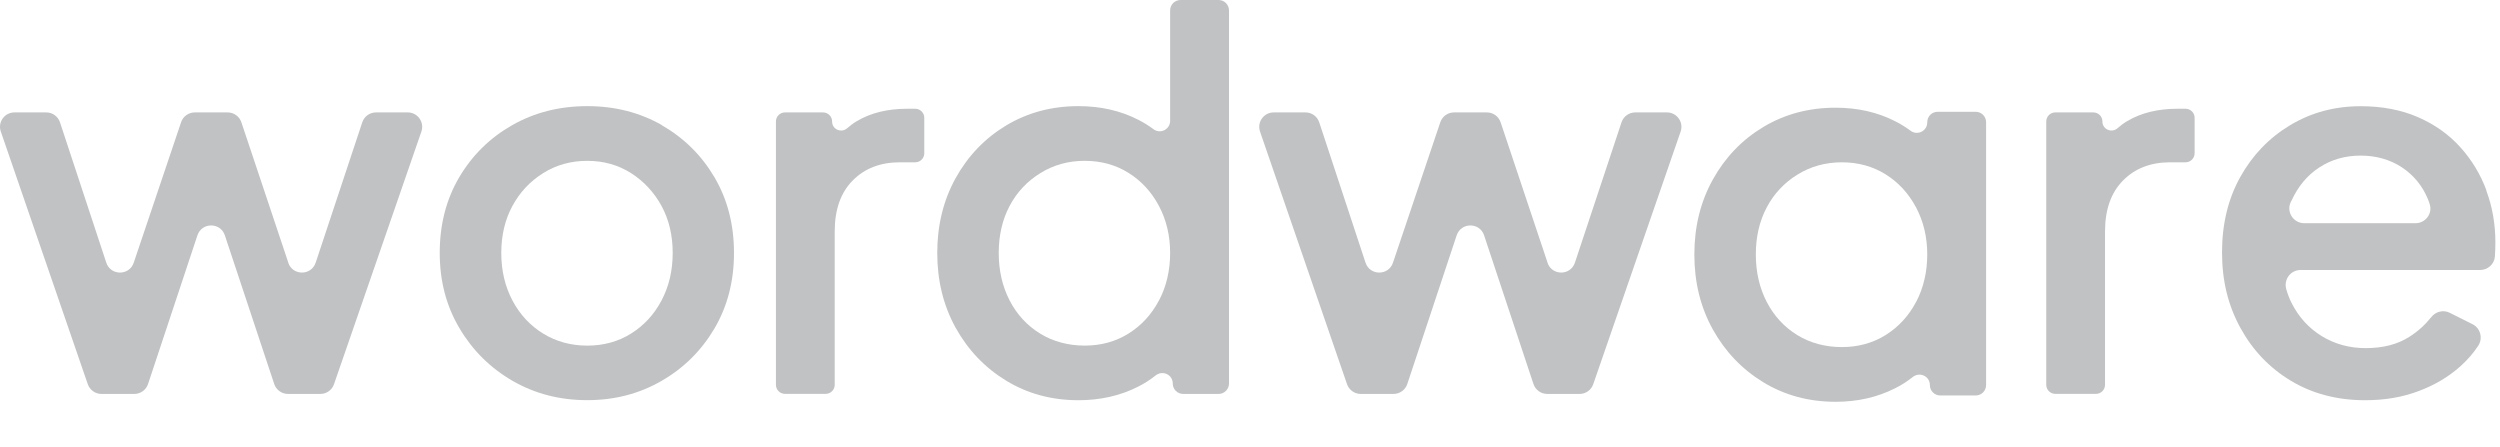
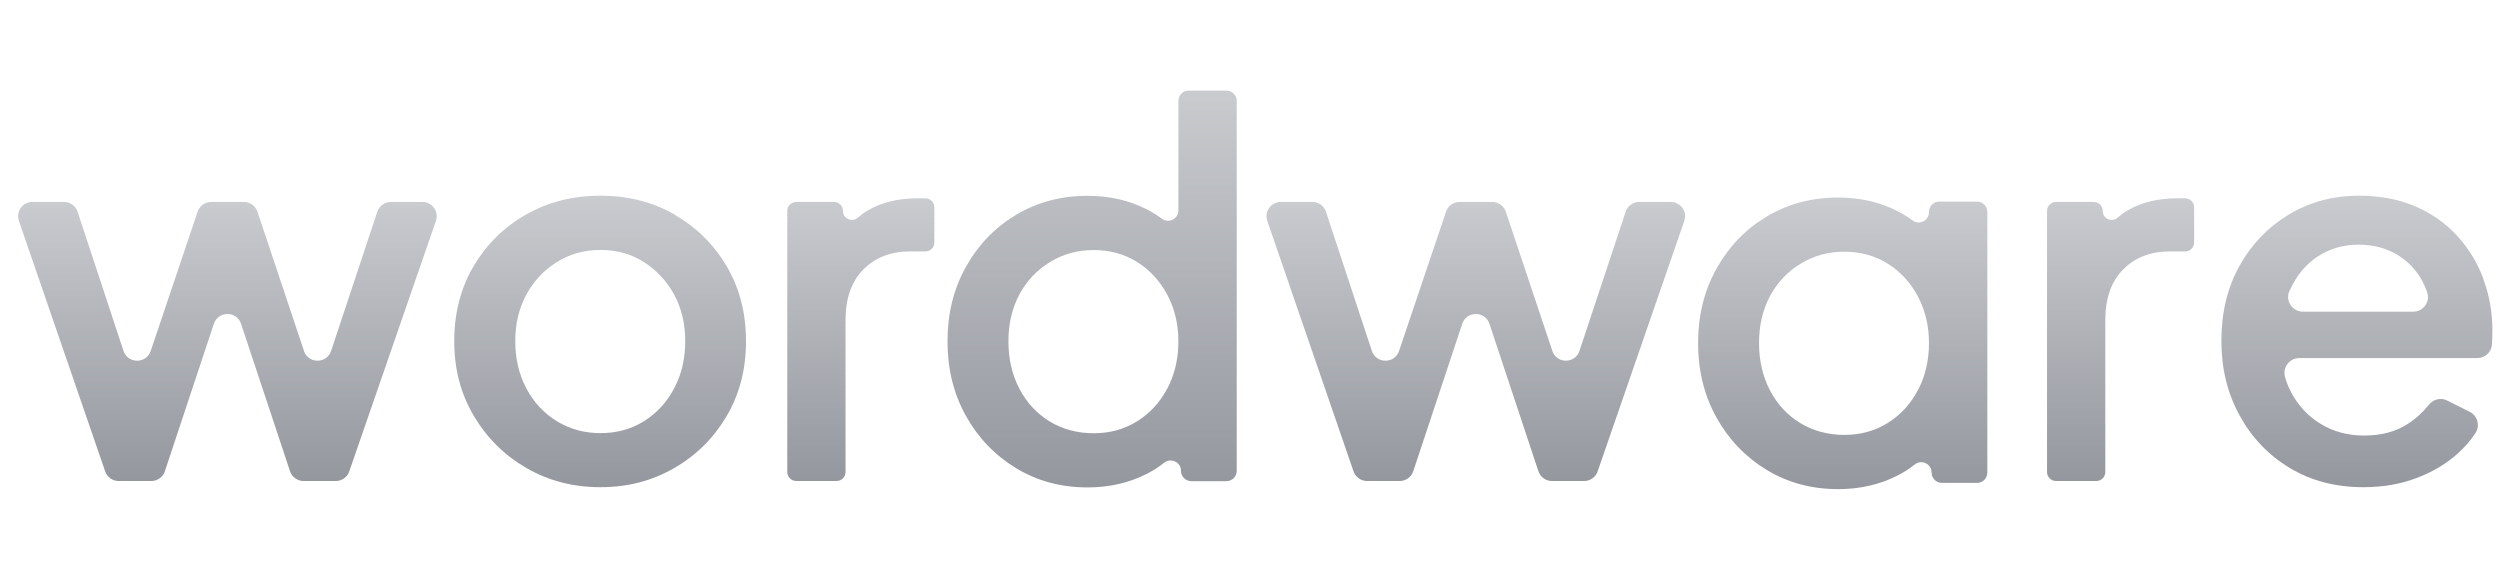
- <svg xmlns="http://www.w3.org/2000/svg" viewBox="0 0 112 20" fill="none">
-   <path d="M29.657 5.608C28.668 5.041 27.551 4.755 26.306 4.755C25.061 4.755 23.941 5.041 22.944 5.608C21.948 6.175 21.157 6.954 20.575 7.938C19.993 8.925 19.7 10.056 19.7 11.328C19.7 12.601 19.997 13.713 20.586 14.708C21.176 15.703 21.97 16.489 22.966 17.064C23.962 17.638 25.076 17.927 26.303 17.927C27.529 17.927 28.621 17.645 29.617 17.075C30.613 16.508 31.408 15.725 31.997 14.734C32.587 13.739 32.883 12.605 32.883 11.332C32.883 10.059 32.59 8.929 32.008 7.941C31.426 6.954 30.639 6.178 29.65 5.611L29.657 5.608ZM29.635 13.464C29.302 14.094 28.844 14.587 28.269 14.946C27.694 15.304 27.039 15.484 26.31 15.484C25.581 15.484 24.922 15.304 24.336 14.946C23.754 14.587 23.292 14.094 22.959 13.464C22.626 12.835 22.457 12.126 22.457 11.332C22.457 10.538 22.626 9.836 22.959 9.222C23.292 8.607 23.754 8.117 24.336 7.755C24.918 7.389 25.578 7.206 26.31 7.206C27.042 7.206 27.694 7.389 28.269 7.755C28.844 8.121 29.298 8.611 29.635 9.222C29.968 9.836 30.137 10.538 30.137 11.332C30.137 12.126 29.968 12.835 29.635 13.464Z" fill="#c1c2c3" />
-   <path d="M38.398 5.42C38.241 5.512 38.098 5.618 37.962 5.738C37.699 5.976 37.278 5.801 37.278 5.442C37.278 5.215 37.094 5.036 36.871 5.036H35.168C34.941 5.036 34.762 5.219 34.762 5.442V17.238C34.762 17.465 34.945 17.645 35.168 17.645H36.988C37.215 17.645 37.395 17.462 37.395 17.238V10.373C37.395 9.393 37.662 8.632 38.2 8.087C38.739 7.542 39.442 7.271 40.313 7.271H41.002C41.229 7.271 41.408 7.088 41.408 6.865V5.278C41.408 5.051 41.225 4.872 41.002 4.872H40.639C39.768 4.872 39.021 5.054 38.398 5.42Z" fill="#c1c2c3" />
-   <path d="M52.422 5.413C52.422 5.797 51.986 6.017 51.679 5.79C51.466 5.632 51.236 5.486 50.987 5.362C50.199 4.959 49.309 4.755 48.313 4.755C47.116 4.755 46.039 5.044 45.08 5.618C44.124 6.192 43.37 6.979 42.816 7.973C42.264 8.968 41.989 10.088 41.989 11.331C41.989 12.575 42.264 13.694 42.816 14.689C43.37 15.684 44.124 16.474 45.08 17.056C46.035 17.637 47.112 17.93 48.313 17.93C49.295 17.93 50.185 17.729 50.987 17.323C51.272 17.18 51.532 17.012 51.77 16.822C52.082 16.573 52.539 16.781 52.539 17.18C52.539 17.44 52.748 17.648 53.008 17.648H54.59C54.85 17.648 55.059 17.44 55.059 17.18V0.468C55.059 0.208 54.85 -0 54.59 -0H52.891C52.631 -0 52.422 0.208 52.422 0.468V5.413ZM51.92 13.464C51.587 14.093 51.13 14.587 50.554 14.945C49.98 15.304 49.324 15.483 48.595 15.483C47.867 15.483 47.182 15.304 46.599 14.945C46.017 14.587 45.559 14.093 45.233 13.464C44.908 12.835 44.743 12.125 44.743 11.331C44.743 10.537 44.908 9.835 45.233 9.221C45.559 8.606 46.021 8.116 46.611 7.754C47.2 7.388 47.863 7.205 48.595 7.205C49.328 7.205 49.98 7.385 50.554 7.743C51.13 8.101 51.584 8.595 51.92 9.224C52.254 9.854 52.422 10.556 52.422 11.335C52.422 12.114 52.254 12.838 51.92 13.467V13.464Z" fill="#c1c2c3" />
-   <path d="M69.33 11.766L67.228 5.479C67.14 5.215 66.891 5.036 66.613 5.036H65.141C64.862 5.036 64.613 5.215 64.525 5.479L62.405 11.77C62.207 12.359 61.369 12.359 61.175 11.766L59.102 5.482C59.014 5.215 58.765 5.036 58.487 5.036H57.062C56.615 5.036 56.304 5.475 56.45 5.896L60.347 17.213C60.439 17.473 60.684 17.648 60.959 17.648H62.431C62.709 17.648 62.958 17.469 63.046 17.206L65.258 10.545C65.456 9.952 66.291 9.952 66.488 10.545L68.7 17.206C68.788 17.469 69.037 17.648 69.316 17.648H70.766C71.04 17.648 71.289 17.473 71.377 17.213L75.292 5.896C75.439 5.475 75.124 5.036 74.68 5.036H73.26C72.981 5.036 72.732 5.215 72.644 5.479L70.557 11.766C70.359 12.359 69.524 12.359 69.326 11.766H69.33Z" fill="#c1c2c3" />
-   <path d="M12.916 11.766L10.814 5.479C10.726 5.215 10.477 5.036 10.199 5.036H8.727C8.448 5.036 8.199 5.215 8.112 5.479L5.991 11.77C5.793 12.359 4.955 12.359 4.761 11.766L2.688 5.482C2.6 5.215 2.351 5.036 2.073 5.036H0.648C0.201 5.036 -0.11 5.475 0.037 5.896L3.933 17.213C4.025 17.473 4.27 17.648 4.545 17.648H6.017C6.295 17.648 6.544 17.469 6.632 17.206L8.844 10.545C9.042 9.952 9.877 9.952 10.074 10.545L12.286 17.206C12.374 17.469 12.623 17.648 12.902 17.648H14.352C14.626 17.648 14.875 17.473 14.963 17.213L18.878 5.896C19.025 5.475 18.71 5.036 18.267 5.036H16.846C16.567 5.036 16.318 5.215 16.23 5.479L14.143 11.766C13.945 12.359 13.11 12.359 12.912 11.766H12.916Z" fill="#c1c2c3" />
-   <path d="M95.309 5.42C95.151 5.512 95.008 5.618 94.873 5.738C94.609 5.976 94.188 5.801 94.188 5.442C94.188 5.215 94.005 5.036 93.782 5.036H92.079C91.852 5.036 91.672 5.219 91.672 5.442V17.238C91.672 17.465 91.855 17.645 92.079 17.645H93.899C94.126 17.645 94.305 17.462 94.305 17.238V10.373C94.305 9.393 94.573 8.632 95.111 8.087C95.649 7.542 96.352 7.271 97.224 7.271H97.912C98.139 7.271 98.319 7.088 98.319 6.865V5.278C98.319 5.051 98.136 4.872 97.912 4.872H97.55C96.678 4.872 95.931 5.054 95.309 5.42Z" fill="#c1c2c3" />
-   <path d="M111.394 8.533C111.123 7.802 110.728 7.154 110.215 6.587C109.702 6.02 109.072 5.574 108.325 5.248C107.578 4.923 106.721 4.758 105.758 4.758C104.59 4.758 103.535 5.044 102.594 5.611C101.653 6.178 100.91 6.949 100.364 7.93C99.818 8.91 99.547 10.037 99.547 11.309C99.547 12.582 99.818 13.676 100.364 14.678C100.91 15.68 101.664 16.474 102.627 17.056C103.59 17.637 104.704 17.93 105.963 17.93C106.835 17.93 107.633 17.795 108.355 17.52C109.08 17.25 109.699 16.88 110.222 16.412C110.541 16.127 110.808 15.819 111.024 15.49C111.244 15.154 111.127 14.704 110.768 14.524L109.746 14.012C109.461 13.87 109.12 13.954 108.922 14.206C108.648 14.55 108.325 14.843 107.948 15.084C107.421 15.424 106.765 15.596 105.989 15.596C105.257 15.596 104.601 15.417 104.015 15.059C103.433 14.7 102.979 14.203 102.66 13.566C102.561 13.372 102.484 13.164 102.422 12.948C102.305 12.52 102.62 12.096 103.063 12.096H111.109C111.449 12.096 111.746 11.836 111.771 11.496C111.771 11.496 111.771 11.492 111.771 11.489C111.786 11.273 111.793 11.061 111.793 10.859C111.793 10.037 111.658 9.257 111.383 8.529L111.394 8.533ZM102.656 8.998C102.953 8.347 103.371 7.845 103.916 7.494C104.462 7.143 105.073 6.971 105.758 6.971C106.443 6.971 107.073 7.147 107.6 7.494C108.128 7.842 108.52 8.317 108.769 8.917C108.801 8.994 108.831 9.074 108.853 9.155C108.985 9.576 108.655 10 108.212 10H103.231C102.759 10 102.429 9.517 102.613 9.082C102.624 9.053 102.638 9.023 102.649 8.998H102.656Z" fill="#c1c2c3" />
-   <path d="M86.341 5.483C86.341 5.867 85.905 6.087 85.597 5.86C85.385 5.703 85.154 5.556 84.905 5.432C84.118 5.03 83.228 4.825 82.232 4.825C81.034 4.825 79.957 5.114 78.998 5.688C78.042 6.262 77.288 7.049 76.735 8.044C76.182 9.038 75.907 10.158 75.907 11.401C75.907 12.645 76.182 13.764 76.735 14.759C77.288 15.754 78.042 16.544 78.998 17.126C79.954 17.707 81.031 18 82.232 18C83.213 18 84.103 17.799 84.905 17.393C85.191 17.25 85.451 17.082 85.689 16.892C86 16.643 86.458 16.851 86.458 17.25C86.458 17.51 86.666 17.718 86.927 17.718H88.508C88.769 17.718 88.977 17.51 88.977 17.25V5.476C88.977 5.216 88.769 5.008 88.508 5.008H86.809C86.549 5.008 86.341 5.216 86.341 5.476V5.483ZM85.839 13.53C85.506 14.159 85.048 14.653 84.473 15.012C83.898 15.37 83.242 15.549 82.514 15.549C81.785 15.549 81.1 15.37 80.518 15.012C79.936 14.653 79.478 14.159 79.152 13.53C78.826 12.901 78.661 12.191 78.661 11.398C78.661 10.604 78.826 9.902 79.152 9.287C79.478 8.673 79.939 8.183 80.529 7.82C81.118 7.455 81.781 7.272 82.514 7.272C83.246 7.272 83.898 7.451 84.473 7.809C85.048 8.168 85.502 8.662 85.839 9.291C86.172 9.92 86.341 10.622 86.341 11.401C86.341 12.181 86.172 12.905 85.839 13.534V13.53Z" fill="#c1c2c3" />
+ <svg xmlns="http://www.w3.org/2000/svg" viewBox="0 0 138 32" fill="none">
+   <path d="M37.239 11.843C36.031 11.15 34.666 10.802 33.145 10.802C31.624 10.802 30.255 11.15 29.038 11.843C27.821 12.536 26.855 13.487 26.143 14.689C25.432 15.896 25.074 17.277 25.074 18.832C25.074 20.387 25.437 21.745 26.157 22.96C26.877 24.176 27.848 25.137 29.065 25.838C30.282 26.54 31.642 26.893 33.141 26.893C34.639 26.893 35.972 26.549 37.189 25.852C38.406 25.159 39.377 24.203 40.097 22.992C40.818 21.776 41.18 20.391 41.18 18.836C41.18 17.281 40.822 15.9 40.111 14.694C39.399 13.487 38.437 12.54 37.23 11.847L37.239 11.843ZM37.212 21.441C36.804 22.21 36.245 22.813 35.543 23.251C34.84 23.689 34.04 23.908 33.149 23.908C32.259 23.908 31.454 23.689 30.738 23.251C30.027 22.813 29.463 22.21 29.056 21.441C28.649 20.673 28.443 19.806 28.443 18.836C28.443 17.866 28.649 17.009 29.056 16.258C29.463 15.507 30.027 14.908 30.738 14.466C31.449 14.019 32.255 13.796 33.149 13.796C34.044 13.796 34.84 14.019 35.543 14.466C36.245 14.913 36.8 15.511 37.212 16.258C37.619 17.009 37.825 17.866 37.825 18.836C37.825 19.806 37.619 20.673 37.212 21.441Z" fill="url(#paint0_linear_12865_71769)" />
+   <path d="M47.9 11.617C47.707 11.729 47.533 11.859 47.367 12.006C47.045 12.297 46.531 12.082 46.531 11.644C46.531 11.367 46.307 11.148 46.034 11.148H43.954C43.676 11.148 43.457 11.372 43.457 11.644V26.055C43.457 26.332 43.681 26.551 43.954 26.551H46.177C46.455 26.551 46.674 26.328 46.674 26.055V17.668C46.674 16.47 47 15.541 47.658 14.875C48.316 14.209 49.175 13.879 50.239 13.879H51.08C51.358 13.879 51.577 13.655 51.577 13.383V11.443C51.577 11.166 51.353 10.947 51.08 10.947H50.638C49.573 10.947 48.66 11.171 47.9 11.617Z" fill="url(#paint1_linear_12865_71769)" />
+   <path d="M65.047 11.613C65.047 12.083 64.514 12.351 64.138 12.074C63.879 11.882 63.597 11.703 63.293 11.551C62.331 11.059 61.244 10.809 60.027 10.809C58.564 10.809 57.249 11.162 56.077 11.864C54.909 12.565 53.987 13.526 53.312 14.741C52.636 15.957 52.301 17.324 52.301 18.843C52.301 20.363 52.636 21.73 53.312 22.945C53.987 24.161 54.909 25.126 56.077 25.837C57.244 26.547 58.56 26.905 60.027 26.905C61.226 26.905 62.313 26.659 63.293 26.163C63.642 25.988 63.959 25.783 64.25 25.551C64.63 25.247 65.19 25.501 65.19 25.988C65.19 26.306 65.445 26.561 65.762 26.561H67.695C68.013 26.561 68.268 26.306 68.268 25.988V5.572C68.268 5.255 68.013 5 67.695 5H65.619C65.302 5 65.047 5.255 65.047 5.572V11.613ZM64.434 21.448C64.027 22.217 63.467 22.82 62.765 23.258C62.063 23.696 61.262 23.915 60.371 23.915C59.481 23.915 58.645 23.696 57.933 23.258C57.222 22.82 56.663 22.217 56.264 21.448C55.866 20.68 55.665 19.813 55.665 18.843C55.665 17.874 55.866 17.016 56.264 16.265C56.663 15.514 57.227 14.916 57.947 14.473C58.667 14.026 59.477 13.803 60.371 13.803C61.266 13.803 62.063 14.022 62.765 14.46C63.467 14.898 64.022 15.501 64.434 16.27C64.841 17.038 65.047 17.896 65.047 18.848C65.047 19.8 64.841 20.684 64.434 21.453V21.448Z" fill="url(#paint2_linear_12865_71769)" />
+   <path d="M85.689 19.367L83.121 11.686C83.014 11.364 82.71 11.146 82.37 11.146H80.571C80.231 11.146 79.927 11.364 79.82 11.686L77.229 19.372C76.988 20.091 75.963 20.091 75.726 19.367L73.194 11.691C73.087 11.364 72.782 11.146 72.442 11.146H70.702C70.156 11.146 69.776 11.682 69.955 12.196L74.715 26.021C74.827 26.338 75.127 26.553 75.462 26.553H77.261C77.601 26.553 77.905 26.334 78.012 26.012L80.714 17.875C80.956 17.151 81.976 17.151 82.218 17.875L84.92 26.012C85.027 26.334 85.331 26.553 85.671 26.553H87.443C87.778 26.553 88.083 26.338 88.19 26.021L92.972 12.196C93.151 11.682 92.767 11.146 92.225 11.146H90.49C90.15 11.146 89.845 11.364 89.738 11.686L87.188 19.367C86.946 20.091 85.926 20.091 85.685 19.367H85.689Z" fill="url(#paint3_linear_12865_71769)" />
+   <path d="M16.779 19.367L14.211 11.686C14.104 11.364 13.799 11.146 13.459 11.146H11.661C11.321 11.146 11.017 11.364 10.909 11.686L8.319 19.372C8.078 20.091 7.053 20.091 6.816 19.367L4.284 11.691C4.176 11.364 3.872 11.146 3.532 11.146H1.792C1.246 11.146 0.866 11.682 1.045 12.196L5.805 26.021C5.917 26.338 6.216 26.553 6.552 26.553H8.35C8.69 26.553 8.995 26.334 9.102 26.012L11.804 17.875C12.046 17.151 13.066 17.151 13.307 17.875L16.009 26.012C16.117 26.334 16.421 26.553 16.761 26.553H18.533C18.868 26.553 19.172 26.338 19.28 26.021L24.062 12.196C24.241 11.682 23.857 11.146 23.315 11.146H21.579C21.239 11.146 20.935 11.364 20.828 11.686L18.278 19.367C18.036 20.091 17.016 20.091 16.774 19.367H16.779Z" fill="url(#paint4_linear_12865_71769)" />
+   <path d="M117.439 11.617C117.246 11.729 117.072 11.859 116.906 12.006C116.584 12.297 116.07 12.082 116.07 11.644C116.07 11.367 115.846 11.148 115.573 11.148H113.493C113.215 11.148 112.996 11.372 112.996 11.644V26.055C112.996 26.332 113.22 26.551 113.493 26.551H115.716C115.994 26.551 116.213 26.328 116.213 26.055V17.668C116.213 16.47 116.539 15.541 117.197 14.875C117.855 14.209 118.714 13.879 119.778 13.879H120.62C120.897 13.879 121.116 13.655 121.116 13.383V11.443C121.116 11.166 120.892 10.947 120.62 10.947H120.177C119.112 10.947 118.199 11.171 117.439 11.617Z" fill="url(#paint5_linear_12865_71769)" />
+   <path d="M137.093 15.413C136.762 14.52 136.28 13.729 135.653 13.036C135.026 12.343 134.257 11.798 133.344 11.4C132.432 11.003 131.385 10.802 130.208 10.802C128.781 10.802 127.493 11.15 126.343 11.843C125.193 12.536 124.286 13.478 123.619 14.676C122.952 15.873 122.621 17.25 122.621 18.805C122.621 20.36 122.952 21.696 123.619 22.92C124.286 24.145 125.207 25.114 126.383 25.825C127.56 26.535 128.921 26.893 130.459 26.893C131.524 26.893 132.499 26.727 133.381 26.392C134.267 26.062 135.023 25.61 135.662 25.038C136.051 24.69 136.378 24.314 136.641 23.912C136.91 23.501 136.767 22.952 136.329 22.733L135.08 22.107C134.732 21.933 134.315 22.035 134.074 22.344C133.739 22.764 133.344 23.122 132.884 23.416C132.24 23.832 131.438 24.042 130.49 24.042C129.596 24.042 128.795 23.823 128.079 23.385C127.368 22.947 126.813 22.339 126.424 21.562C126.303 21.325 126.209 21.07 126.133 20.807C125.99 20.284 126.375 19.766 126.916 19.766H136.745C137.161 19.766 137.523 19.448 137.554 19.033C137.554 19.033 137.554 19.028 137.554 19.024C137.572 18.76 137.581 18.501 137.581 18.255C137.581 17.25 137.416 16.298 137.08 15.409L137.093 15.413ZM126.419 15.981C126.782 15.185 127.292 14.573 127.958 14.144C128.625 13.715 129.371 13.505 130.208 13.505C131.045 13.505 131.815 13.72 132.459 14.144C133.104 14.569 133.582 15.15 133.887 15.882C133.926 15.976 133.962 16.075 133.989 16.173C134.15 16.687 133.747 17.205 133.206 17.205H127.121C126.545 17.205 126.141 16.615 126.366 16.084C126.38 16.048 126.397 16.012 126.41 15.981H126.419Z" fill="url(#paint6_linear_12865_71769)" />
+   <path d="M106.48 11.709C106.48 12.178 105.948 12.446 105.572 12.169C105.313 11.977 105.031 11.798 104.726 11.646C103.765 11.155 102.678 10.904 101.461 10.904C99.998 10.904 98.682 11.257 97.51 11.959C96.343 12.66 95.421 13.621 94.746 14.837C94.07 16.052 93.734 17.419 93.734 18.939C93.734 20.458 94.07 21.825 94.746 23.041C95.421 24.256 96.343 25.221 97.51 25.932C98.678 26.642 99.993 27 101.461 27C102.66 27 103.747 26.754 104.726 26.258C105.075 26.084 105.393 25.878 105.684 25.646C106.064 25.342 106.623 25.597 106.623 26.084C106.623 26.401 106.878 26.656 107.196 26.656H109.129C109.446 26.656 109.701 26.401 109.701 26.084V11.7C109.701 11.382 109.446 11.128 109.129 11.128H107.053C106.735 11.128 106.48 11.382 106.48 11.7V11.709ZM105.867 21.539C105.46 22.308 104.901 22.911 104.199 23.349C103.496 23.787 102.695 24.006 101.805 24.006C100.915 24.006 100.078 23.787 99.367 23.349C98.656 22.911 98.096 22.308 97.698 21.539C97.3 20.771 97.099 19.904 97.099 18.934C97.099 17.965 97.3 17.107 97.698 16.356C98.096 15.605 98.66 15.006 99.38 14.564C100.101 14.117 100.91 13.894 101.805 13.894C102.7 13.894 103.496 14.113 104.199 14.551C104.901 14.989 105.456 15.592 105.867 16.36C106.274 17.129 106.48 17.987 106.48 18.939C106.48 19.89 106.274 20.775 105.867 21.544V21.539Z" fill="url(#paint7_linear_12865_71769)" />
+   <defs>
+     <linearGradient id="paint0_linear_12865_71769" x1="33.127" y1="10.802" x2="33.127" y2="26.893" gradientUnits="userSpaceOnUse">
+       <stop stop-color="#C9CBCF" />
+       <stop offset="1" stop-color="#94979E" />
+     </linearGradient>
+     <linearGradient id="paint1_linear_12865_71769" x1="47.517" y1="10.947" x2="47.517" y2="26.551" gradientUnits="userSpaceOnUse">
+       <stop stop-color="#C9CBCF" />
+       <stop offset="1" stop-color="#94979E" />
+     </linearGradient>
+     <linearGradient id="paint2_linear_12865_71769" x1="60.284" y1="5" x2="60.284" y2="26.905" gradientUnits="userSpaceOnUse">
+       <stop stop-color="#C9CBCF" />
+       <stop offset="1" stop-color="#94979E" />
+     </linearGradient>
+     <linearGradient id="paint3_linear_12865_71769" x1="81.463" y1="11.146" x2="81.463" y2="26.553" gradientUnits="userSpaceOnUse">
+       <stop stop-color="#C9CBCF" />
+       <stop offset="1" stop-color="#94979E" />
+     </linearGradient>
+     <linearGradient id="paint4_linear_12865_71769" x1="12.553" y1="11.146" x2="12.553" y2="26.553" gradientUnits="userSpaceOnUse">
+       <stop stop-color="#C9CBCF" />
+       <stop offset="1" stop-color="#94979E" />
+     </linearGradient>
+     <linearGradient id="paint5_linear_12865_71769" x1="117.056" y1="10.947" x2="117.056" y2="26.551" gradientUnits="userSpaceOnUse">
+       <stop stop-color="#C9CBCF" />
+       <stop offset="1" stop-color="#94979E" />
+     </linearGradient>
+     <linearGradient id="paint6_linear_12865_71769" x1="130.101" y1="10.802" x2="130.101" y2="26.893" gradientUnits="userSpaceOnUse">
+       <stop stop-color="#C9CBCF" />
+       <stop offset="1" stop-color="#94979E" />
+     </linearGradient>
+     <linearGradient id="paint7_linear_12865_71769" x1="101.718" y1="10.904" x2="101.718" y2="27" gradientUnits="userSpaceOnUse">
+       <stop stop-color="#C9CBCF" />
+       <stop offset="1" stop-color="#94979E" />
+     </linearGradient>
+   </defs>
</svg>
